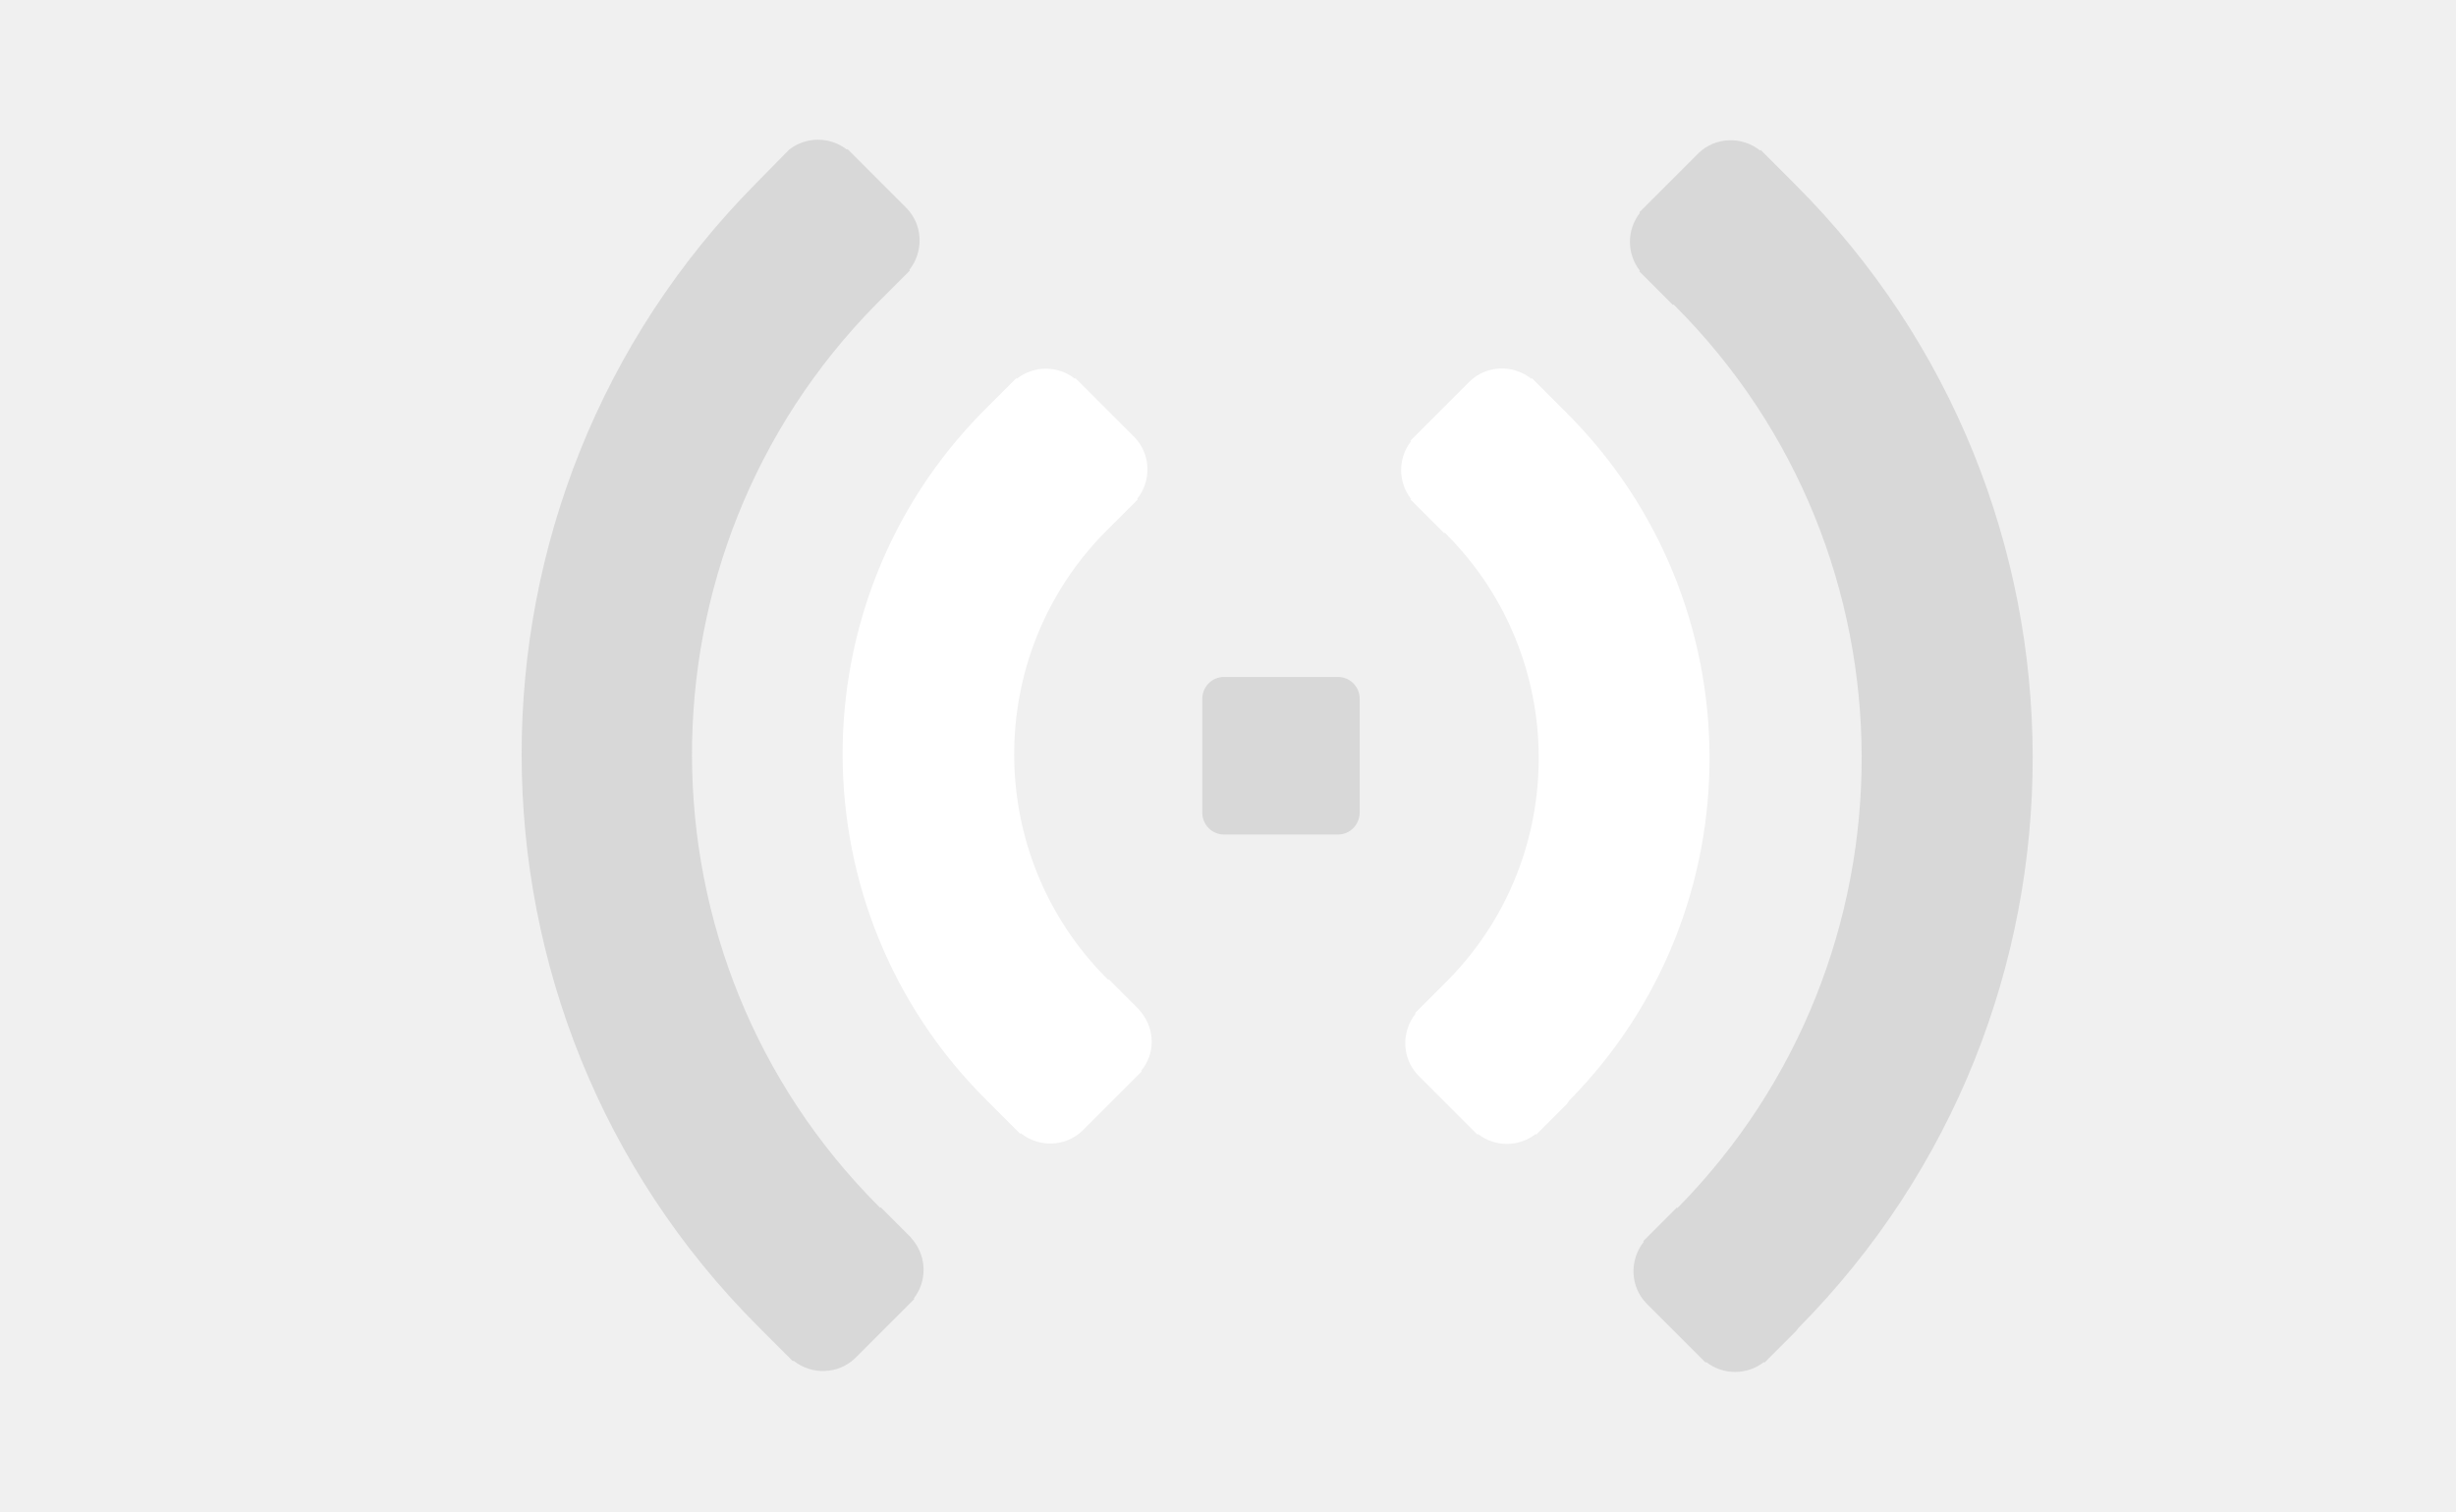
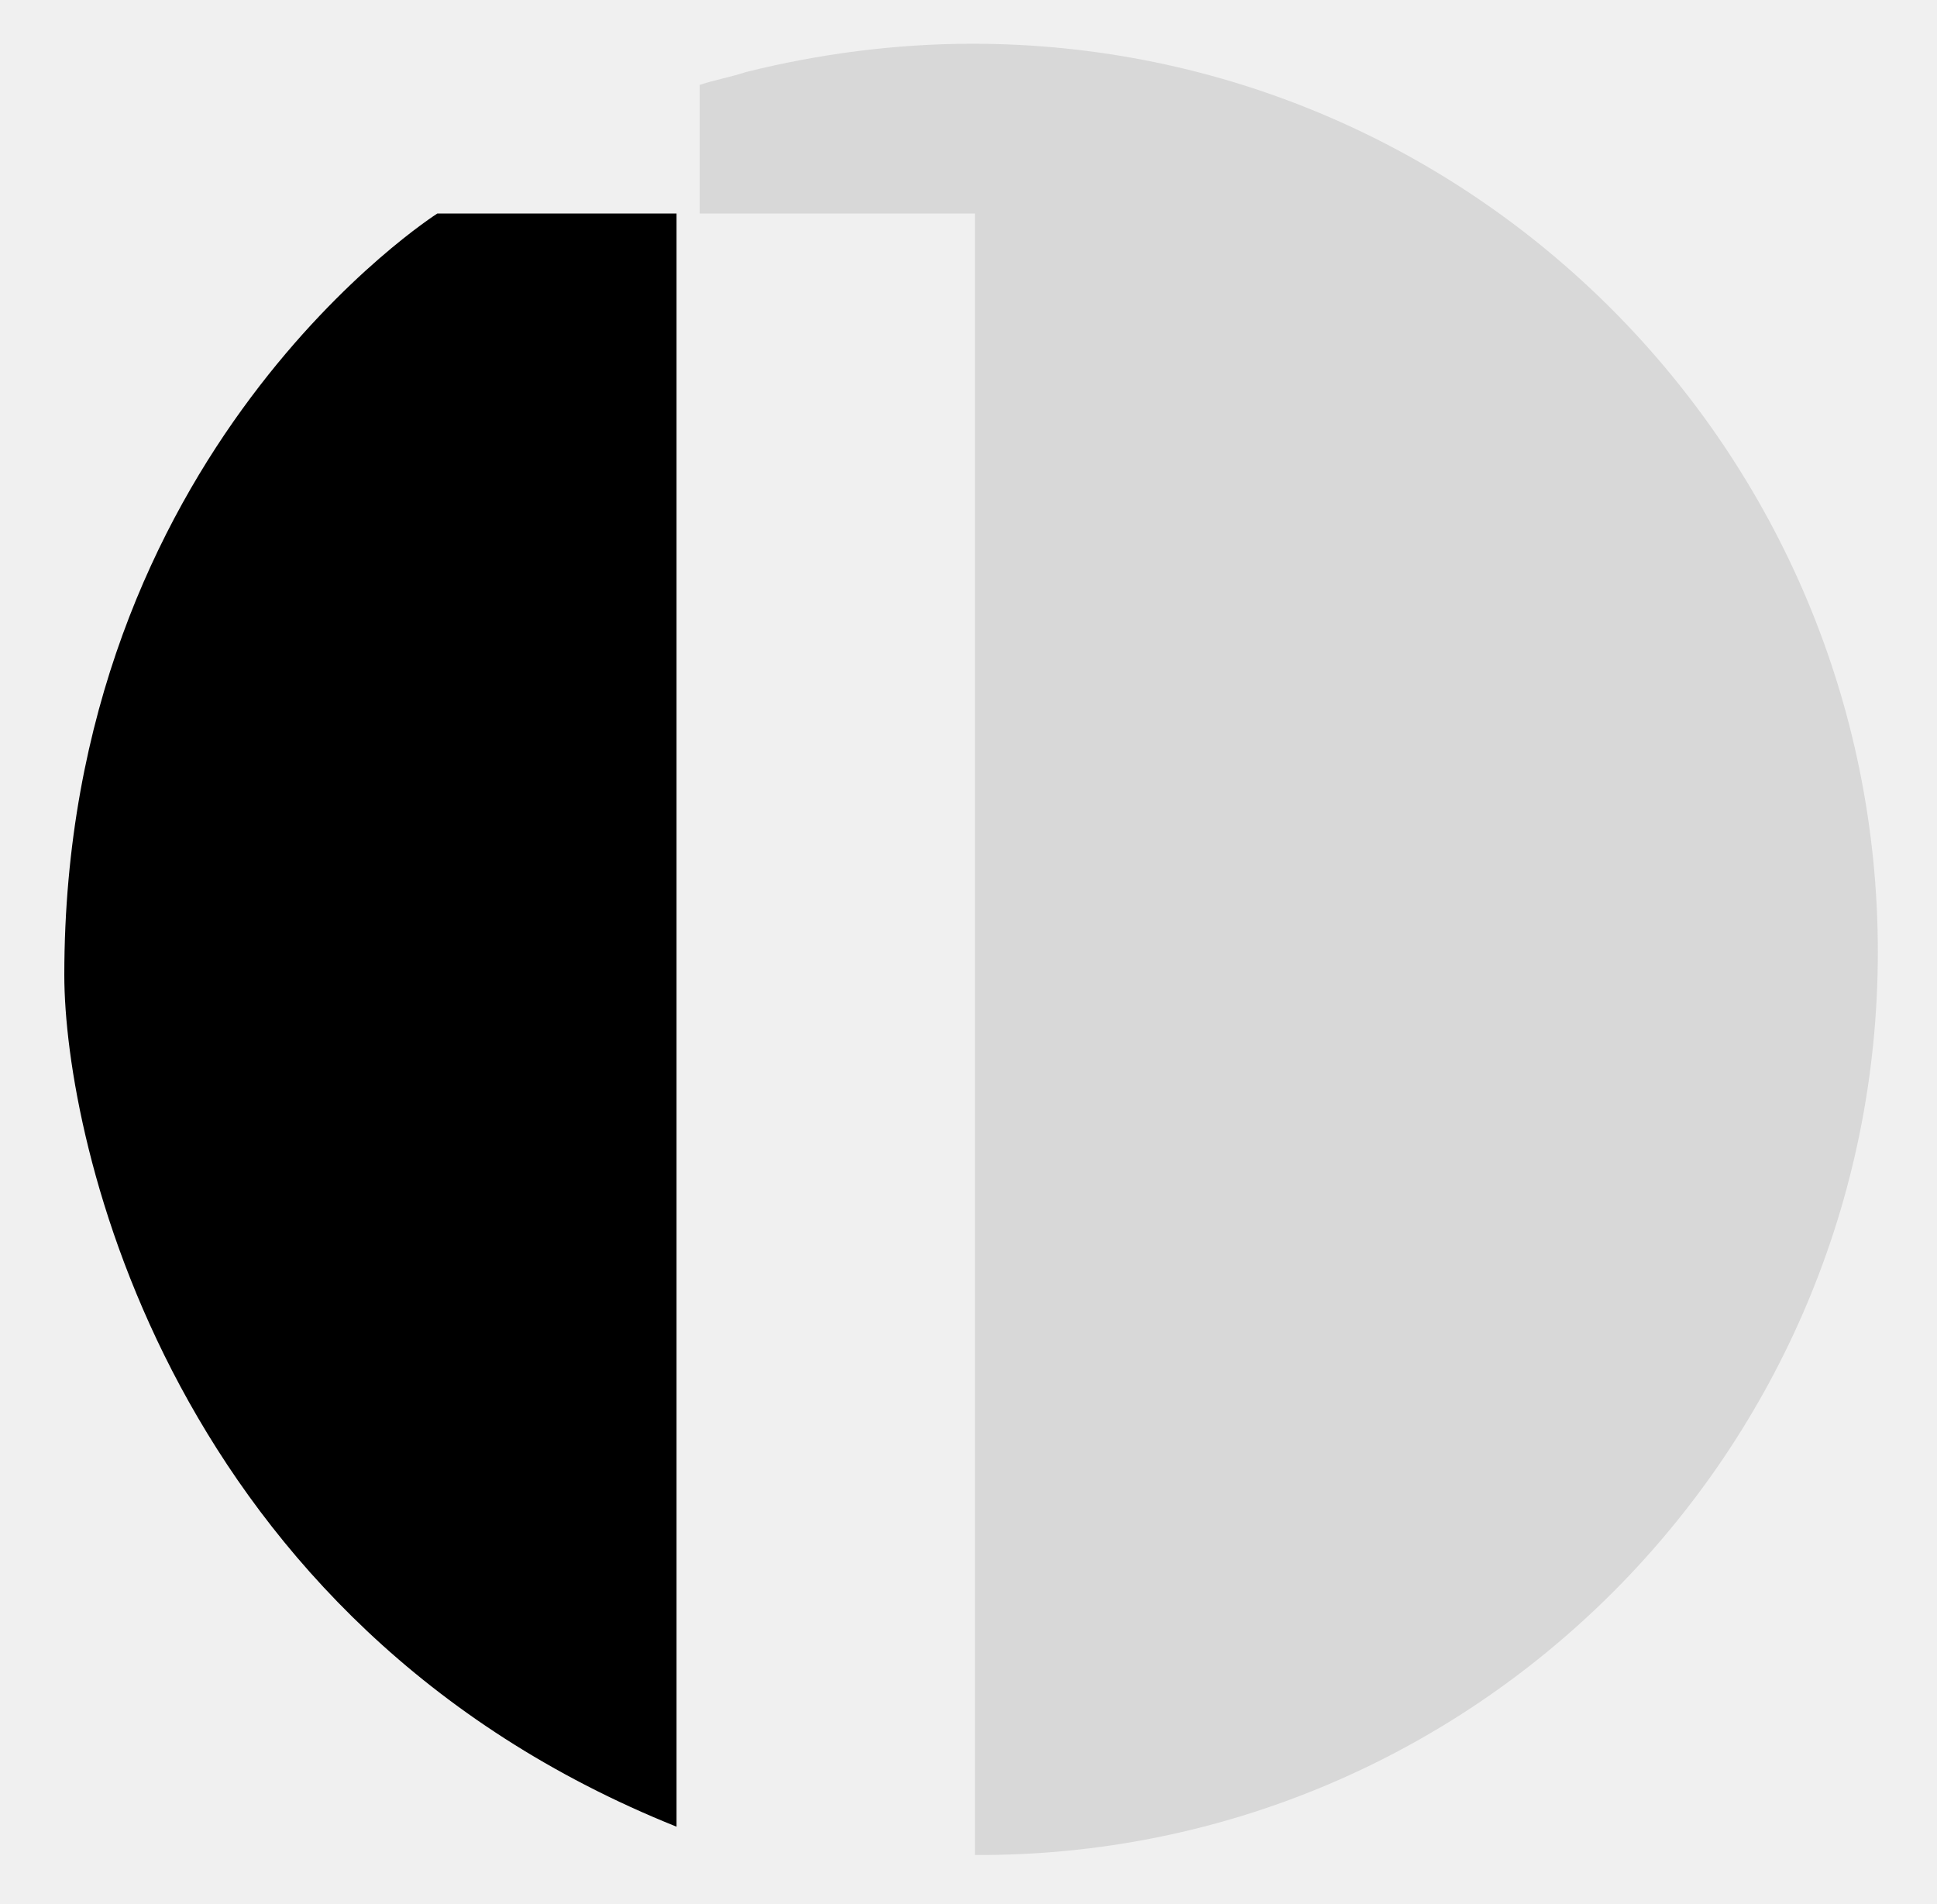
- <svg xmlns="http://www.w3.org/2000/svg" version="1.1" id="Layer_1" x="0px" y="0px" viewBox="0 0 1300 800" enable-background="new 0 0 1300 800" xml:space="preserve">
-   <g>
-     <path fill="#D8D8D8" d="M951.8,703c165.9-167.3,165.6-438.3-1.4-605.2c-0.3-0.3-0.3-0.3-0.7-0.7l0,0L932,79.4l-0.3,0.3   C922,72,908,72.4,899,81.1l0,0l-0.3,0.3l0,0l0,0l-28.9,28.9l0,0l0,0l-2.1,2.1l0.3,0.3c-7,9-7,21.6,0,30.6l-0.3,0.3l2.1,2.1l0,0l0,0   l15.7,15.7l0.3-0.3c0.3,0.3,0.3,0.3,0.7,0.7c131.5,131.5,131.8,345.4,1.4,477.6l-0.3-0.3l-15.7,15.7l0,0l0,0l-2.1,2.1l0.3,0.3   c-7.7,9.7-7.3,23.7,1.4,32.7l0,0l0.3,0.3l0,0l0,0l14.6,14.6l0,0l0,0l14.3,14.3l0,0l0,0l2.1,2.1l0.3-0.3c9,7,21.6,7,30.6,0l0.3,0.3   l16.3-16.3l0,0c0,0,0,0,0.3-0.3L951.8,703L951.8,703z" />
-     <path fill="#FFFFFF" d="M830.7,582.4c99.5-100.9,98.8-263.7-1.4-363.8c-0.3-0.3-0.3-0.3-0.7-0.7l0,0l-17.7-17.7l-0.3,0.3   c-9.7-7.7-23.7-7.3-32.7,1.4l0,0l-0.3,0.3l0,0l0,0l-28.9,28.9l0,0l0,0l-2.1,2.1l0.3,0.3c-7,9-7,21.6,0,30.6l-0.3,0.3l2.1,2.1l0,0   l0,0l15.7,15.7l0.3-0.3c0.3,0.3,0.3,0.3,0.7,0.7c65,65,65.4,170.4,1.4,235.8l0,0l-15.7,15.7l0,0l0,0l-2.1,2.1l0.3,0.3   c-7.7,9.7-7.3,23.7,1.4,32.7l0,0l29.2,29.2l0,0l0,0l2.1,2.1l0.3-0.3c9,7,21.6,7,30.6,0l0.3,0.3l16.3-16.3l0,0l0,0L830.7,582.4   L830.7,582.4z" />
-     <path fill="#FFFFFF" d="M604.3,536.1L604.3,536.1l-1.7-2.1l0,0l0,0l-15.7-15.7l-0.3,0.3c-0.3-0.3-0.3-0.3-0.7-0.7   c-65-65-65.4-170.4-1.4-235.8l0,0l17.7-17.7l-0.3-0.3c7.7-9.7,7.3-23.7-1.4-32.7l0,0l-31.3-31.3l-0.3,0.3c-9-7-21.6-7-30.6,0   l-0.3-0.3l-2.1,2.1l0,0l0,0l-14.3,14.3l0,0l0,0l-1.4,1.4l0,0c-99.5,100.9-98.8,263.7,1.4,363.8c0.3,0.3,0.3,0.3,0.7,0.7l0,0   l17.7,17.7l0.3-0.3c9.7,7.7,23.7,7.3,32.7-1.4l0,0l0.3-0.3l0,0l0,0l28.9-28.9l0,0l0,0l2.1-2.1l-0.3-0.3   C611.6,557.7,611.3,545.1,604.3,536.1z" />
-     <path fill="#D8D8D8" d="M483.6,656.8L483.6,656.8l-1.7-2.1l0,0l0,0L466.2,639l-0.3,0.3c-0.3-0.3-0.3-0.3-0.7-0.7   C333.7,507.1,333.4,293.2,463.8,161l0,0l15.7-15.7l0,0l0,0l2.1-2.1l-0.3-0.3c7.7-9.7,7.3-23.7-1.4-32.7l0,0l-15-15l0,0l0,0   l-16.3-16.3l-0.3,0.3c-9-7-21.6-7-30.6,0l0,0l-17.4,17.7l0,0c-165.9,167.3-165.6,438.6,1,605.2c0.3,0.3,0.3,0.3,0.7,0.7l0,0   l17.7,17.7l0.3-0.3c9.7,7.7,23.7,7.3,32.7-1.4l0,0l0.3-0.3l0,0l0,0l28.9-28.9l0,0l0,0l2.1-2.1l-0.3-0.3   C490.6,678.4,490.6,665.8,483.6,656.8z" />
-   </g>
-   <line fill="none" x1="676.5" y1="400" x2="675.4" y2="400" />
-   <path fill="#D8D8D8" d="M708.2,441.7h-60.3c-6.3,0-11.5-5.1-11.5-11.5v-60.4c0-6.3,5.1-11.5,11.5-11.5h60.3  c6.3,0,11.5,5.1,11.5,11.5v60.4C719.6,436.6,714.5,441.7,708.2,441.7z" />
+ <svg xmlns="http://www.w3.org/2000/svg" version="1.1" id="Layer_2" x="0px" y="0px" viewBox="0 0 75.3 74" enable-background="new 0 0 75.3 74" xml:space="preserve">
+   <path fill="##D8D8D8" d="M26.3,71V8.3H17c0,0-14.5,9.2-14.5,29.6C2.5,44.3,6.6,63.1,26.3,71z" />
+   <path fill="#D8D8D8" d="M37.8,1.7c-3,0-6,0.4-8.8,1.1c-0.6,0.2-1.2,0.3-1.8,0.5v5h2.5h8.2v63.8v0C57.3,72.2,73,56.4,73,37  S57.3,1.7,37.8,1.7z" />
</svg>
